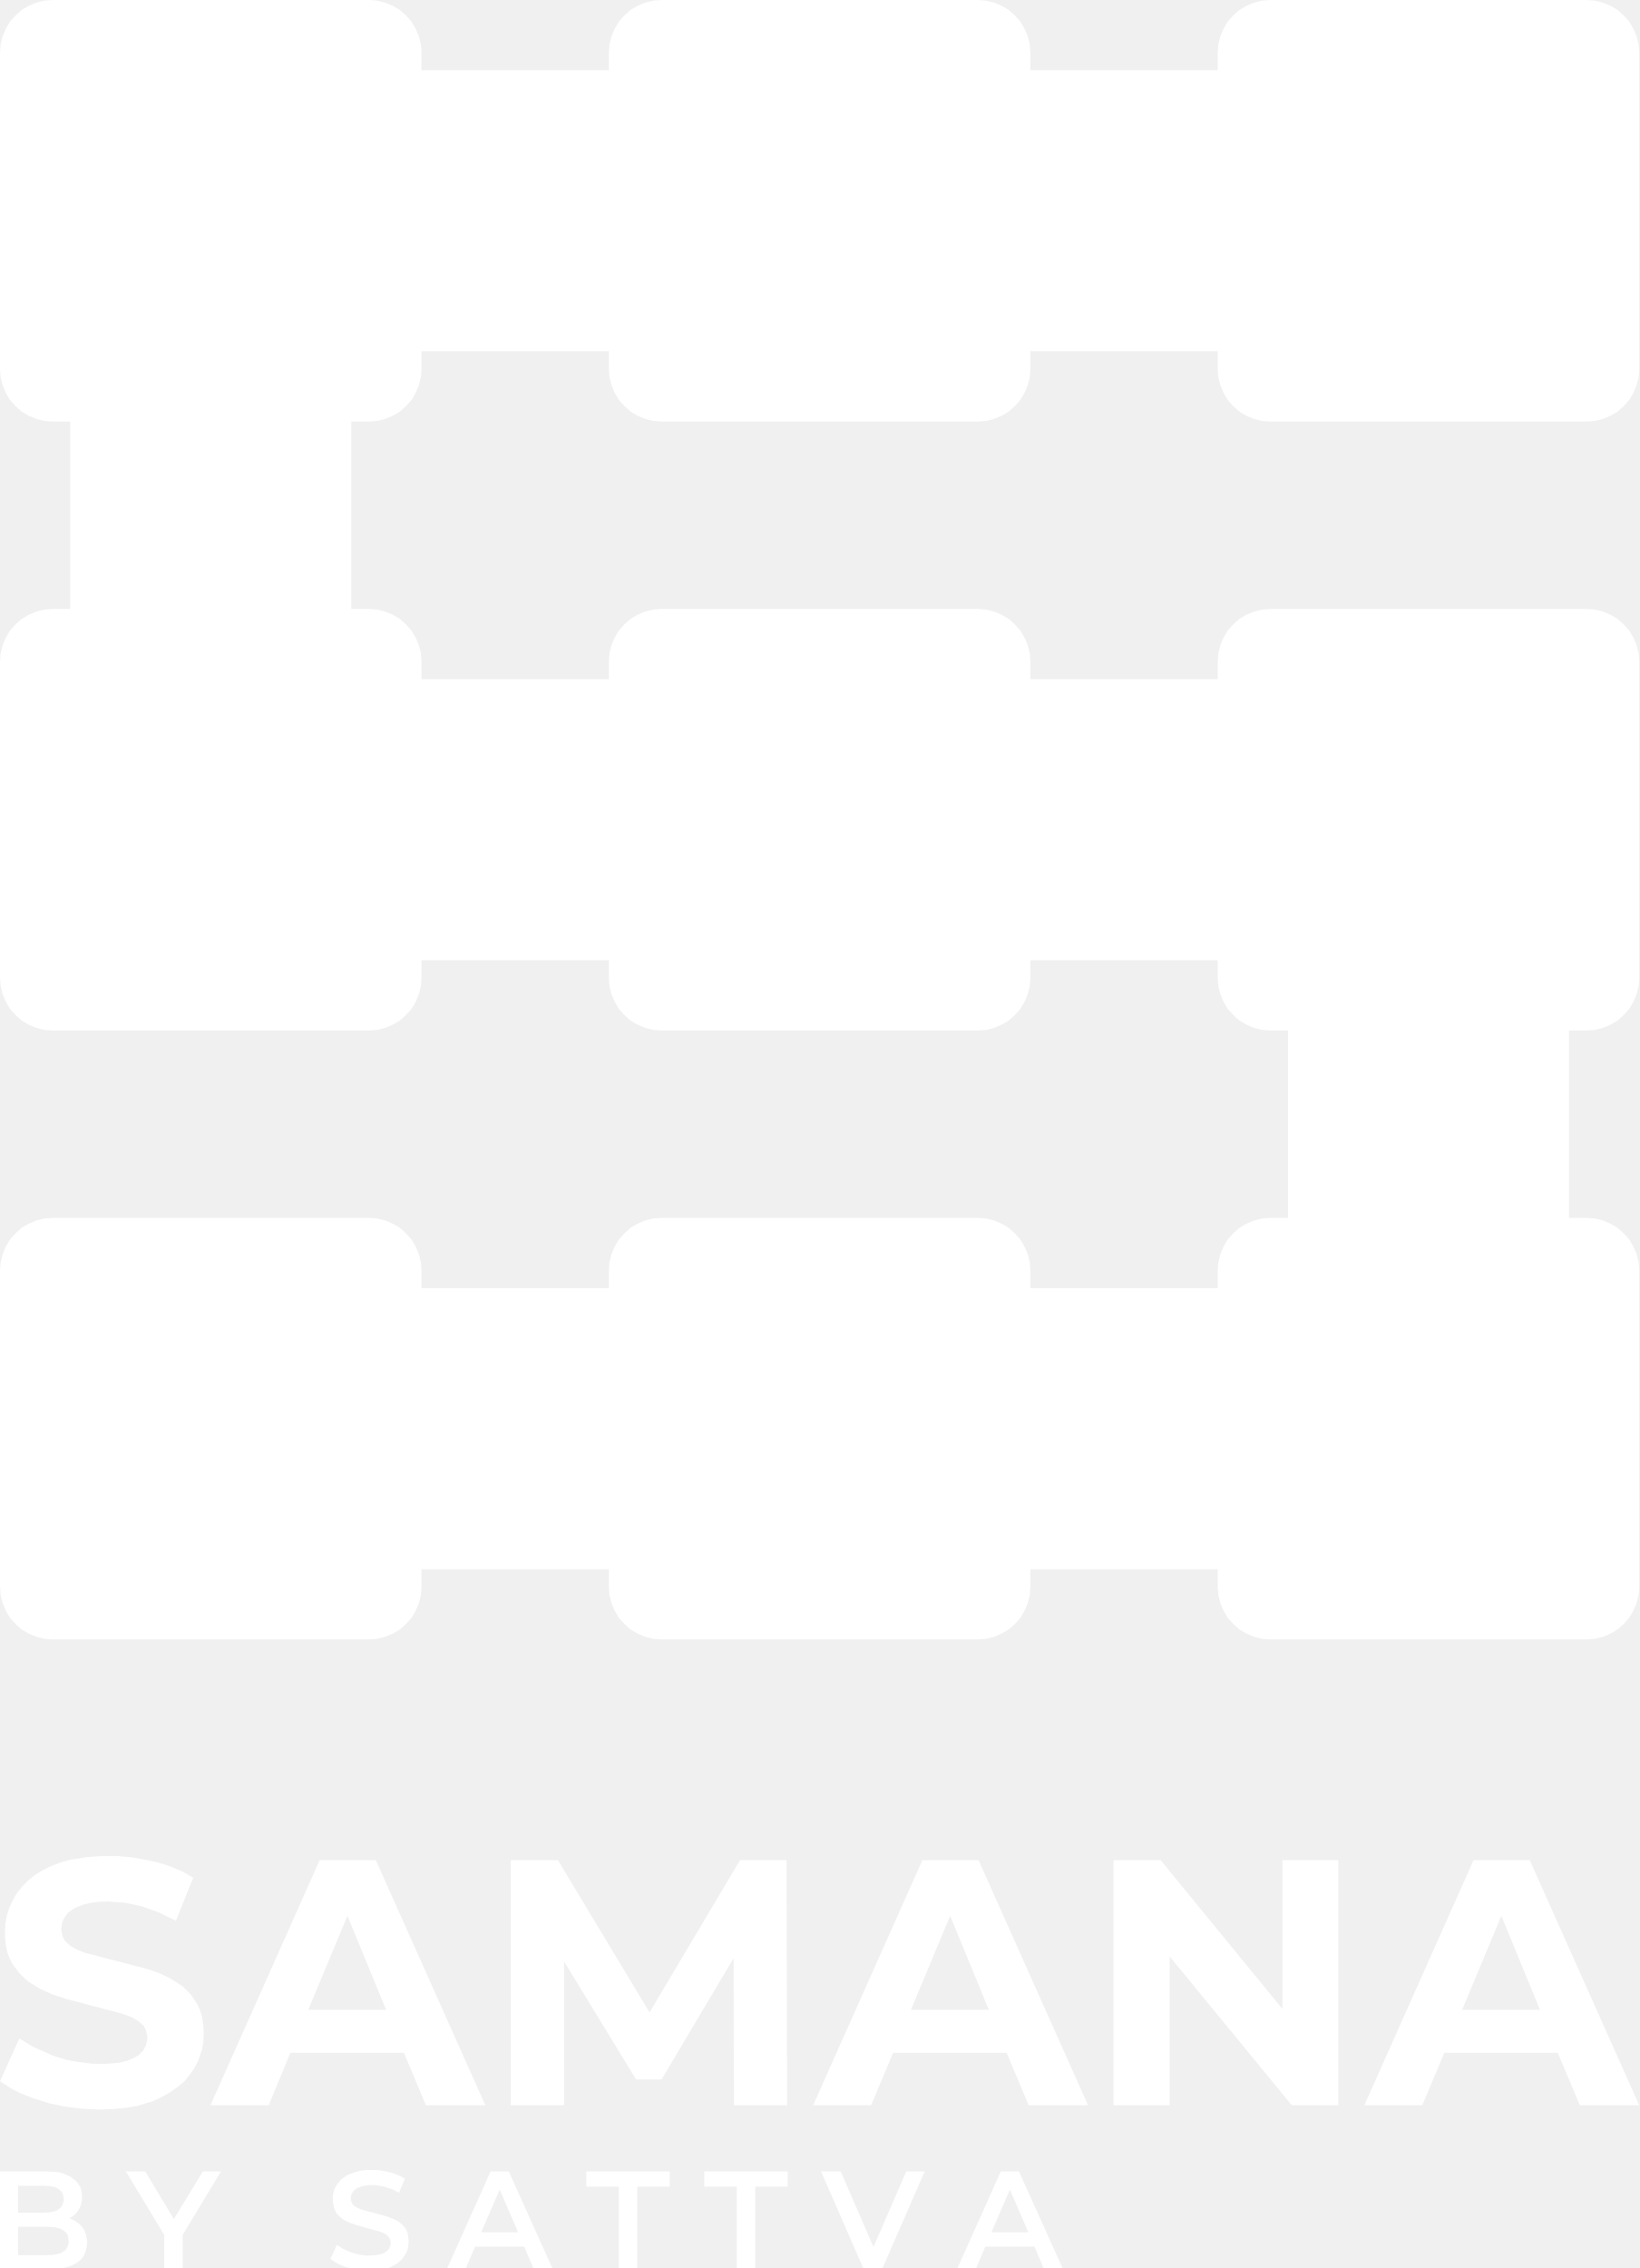
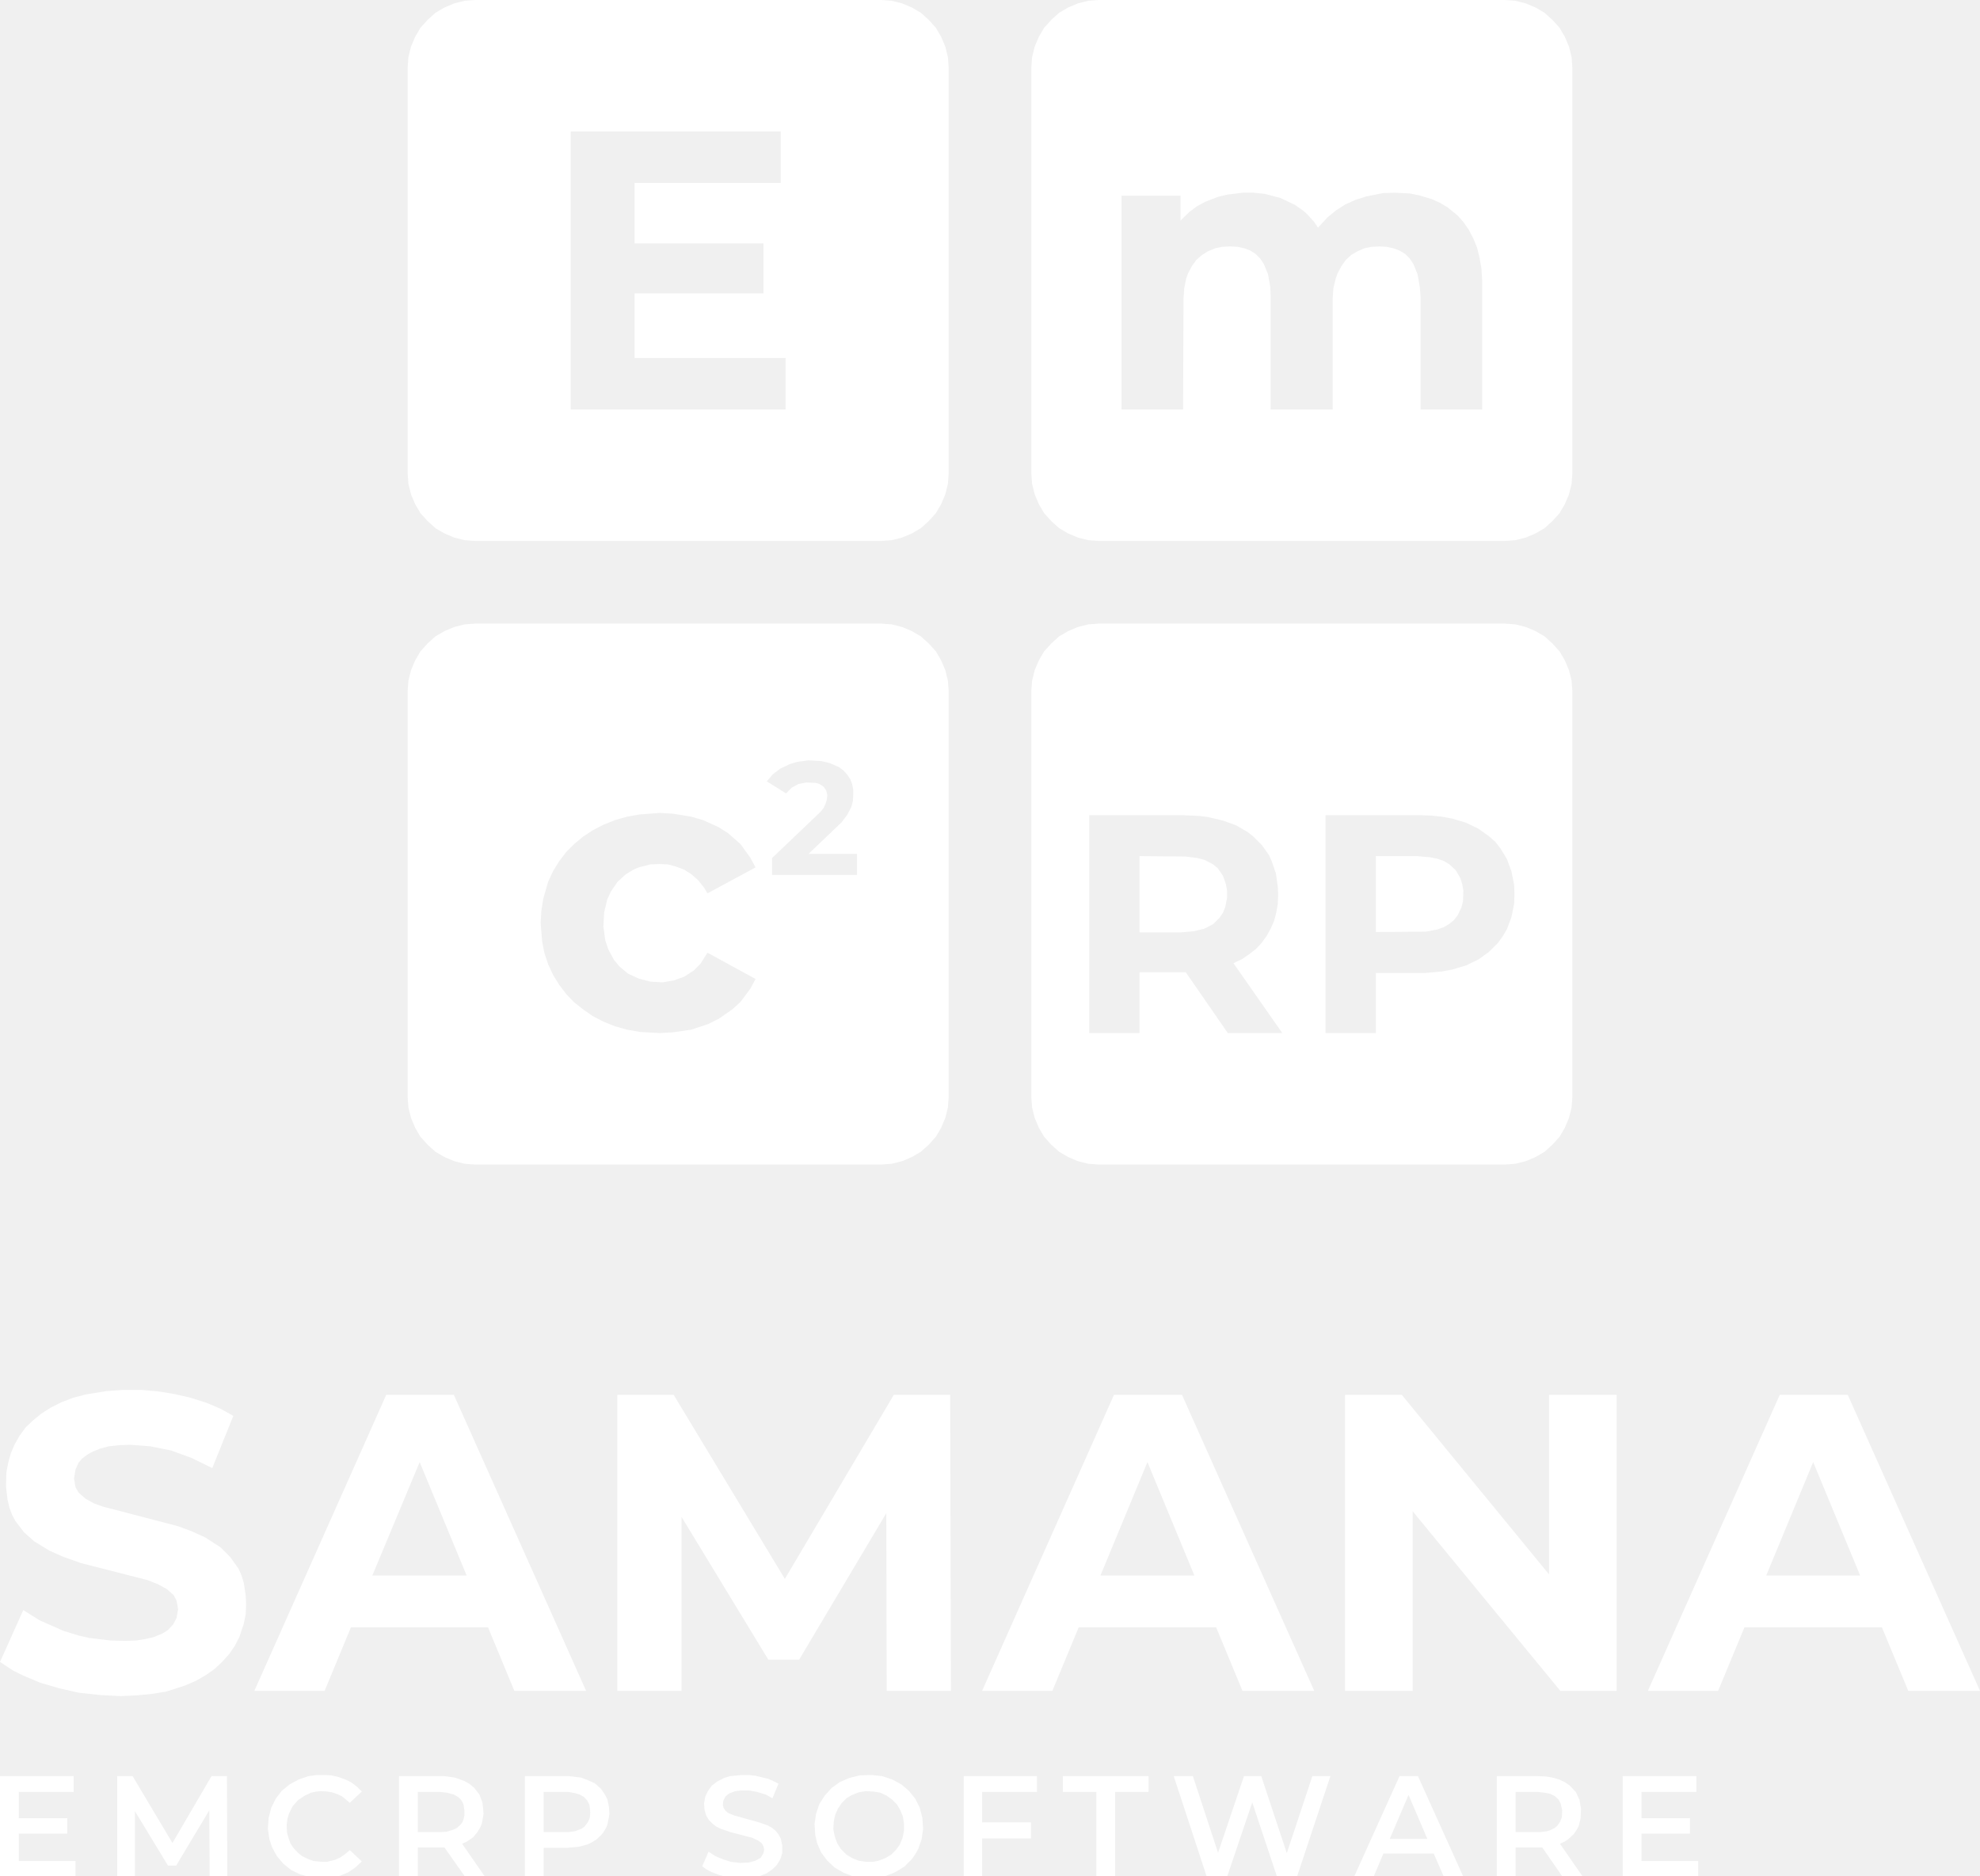
- <svg xmlns="http://www.w3.org/2000/svg" viewBox="0 0 560.0 774.7" role="img" aria-label="Samana by Sattva">
-   <path fill="#ffffff" fill-rule="evenodd" d="M9.8 2L7.4 3.4L5.3 5.3L3.4 7.4L2 9.8L0.9 12.4L0.2 15.2L0 18L0 126L0.2 128.8L0.9 131.6L2 134.2L3.4 136.6L5.3 138.7L7.4 140.6L9.8 142L12.4 143.1L15.2 143.8L18 144L24 144L24 208L18 208L15.2 208.2L12.4 208.9L9.8 210L7.4 211.4L5.3 213.3L3.4 215.4L2 217.8L0.9 220.4L0.2 223.2L0 226L0 334L0.2 336.8L0.9 339.6L2 342.2L3.4 344.6L5.3 346.7L7.4 348.6L9.8 350L12.4 351.1L15.2 351.8L18 352L126 352L128.8 351.8L131.6 351.1L134.2 350L136.6 348.6L138.7 346.7L140.6 344.6L142 342.2L143.1 339.6L143.8 336.8L144 334L144 328L208 328L208 334L208.2 336.8L208.9 339.6L210 342.2L211.4 344.6L213.3 346.7L215.4 348.6L217.8 350L220.4 351.1L223.2 351.8L226 352L334 352L336.8 351.8L339.6 351.1L342.2 350L344.6 348.6L346.7 346.7L348.6 344.6L350 342.2L351.1 339.6L351.8 336.8L352 334L352 328L416 328L416 334L416.2 336.8L416.9 339.6L418 342.2L419.4 344.6L421.3 346.7L423.4 348.6L425.8 350L428.4 351.1L431.2 351.8L434 352L440 352L440 416L434 416L431.2 416.2L428.4 416.9L425.8 418L423.4 419.4L421.3 421.3L419.4 423.4L418 425.8L416.9 428.4L416.2 431.2L416 434L416 440L352 440L352 434L351.8 431.2L351.1 428.4L350 425.8L348.6 423.4L346.7 421.3L344.6 419.4L342.2 418L339.6 416.9L336.8 416.2L334 416L226 416L223.2 416.2L220.4 416.9L217.8 418L215.4 419.4L213.3 421.3L211.4 423.4L210 425.8L208.9 428.4L208.2 431.2L208 434L208 440L144 440L144 434L143.8 431.2L143.1 428.4L142 425.8L140.6 423.4L138.7 421.3L136.6 419.4L134.2 418L131.6 416.9L128.8 416.2L126 416L18 416L15.2 416.2L12.4 416.9L9.8 418L7.4 419.4L5.3 421.3L3.4 423.4L2 425.8L0.9 428.4L0.2 431.2L0 434L0 542L0.2 544.8L0.9 547.6L2 550.2L3.4 552.6L5.3 554.7L7.4 556.6L9.8 558L12.4 559.1L15.2 559.8L18 560L126 560L128.8 559.8L131.6 559.1L134.2 558L136.6 556.6L138.7 554.7L140.6 552.6L142 550.2L143.1 547.6L143.8 544.8L144 542L144 536L208 536L208 542L208.2 544.8L208.9 547.6L210 550.2L211.4 552.6L213.3 554.7L215.4 556.6L217.8 558L220.4 559.1L223.2 559.8L226 560L334 560L336.8 559.8L339.6 559.1L342.2 558L344.6 556.6L346.7 554.7L348.6 552.6L350 550.2L351.1 547.6L351.8 544.8L352 542L352 536L416 536L416 542L416.2 544.8L416.9 547.6L418 550.2L419.4 552.6L421.3 554.7L423.4 556.6L425.8 558L428.4 559.1L431.2 559.8L434 560L542 560L544.8 559.8L547.6 559.1L550.2 558L552.6 556.6L554.7 554.7L556.6 552.6L558 550.2L559.1 547.6L559.8 544.8L560 542L560 434L559.8 431.2L559.1 428.4L558 425.8L556.6 423.4L554.7 421.3L552.6 419.4L550.2 418L547.6 416.9L544.8 416.2L542 416L536 416L536 352L542 352L544.8 351.8L547.6 351.1L550.2 350L552.6 348.6L554.7 346.7L556.6 344.6L558 342.2L559.1 339.6L559.8 336.8L560 334L560 226L559.8 223.2L559.1 220.4L558 217.8L556.6 215.4L554.7 213.3L552.6 211.4L550.2 210L547.6 208.9L544.8 208.2L542 208L434 208L431.2 208.2L428.4 208.9L425.8 210L423.4 211.4L421.3 213.3L419.4 215.4L418 217.8L416.9 220.4L416.2 223.2L416 226L416 232L352 232L352 226L351.8 223.2L351.1 220.4L350 217.8L348.6 215.4L346.7 213.3L344.6 211.4L342.2 210L339.6 208.9L336.8 208.2L334 208L226 208L223.2 208.2L220.4 208.9L217.8 210L215.4 211.4L213.3 213.3L211.4 215.4L210 217.8L208.9 220.4L208.2 223.2L208 226L208 232L144 232L144 226L143.8 223.2L143.1 220.4L142 217.8L140.6 215.4L138.7 213.3L136.6 211.4L134.2 210L131.6 208.9L128.8 208.2L126 208L120 208L120 144L126 144L128.8 143.8L131.6 143.1L134.2 142L136.6 140.6L138.7 138.7L140.6 136.6L142 134.2L143.1 131.6L143.8 128.8L144 126L144 120L208 120L208 126L208.2 128.8L208.9 131.6L210 134.2L211.4 136.6L213.3 138.7L215.4 140.6L217.8 142L220.4 143.1L223.2 143.8L226 144L334 144L336.8 143.8L339.6 143.1L342.2 142L344.6 140.6L346.7 138.7L348.6 136.6L350 134.2L351.1 131.6L351.8 128.8L352 126L352 120L416 120L416 126L416.2 128.8L416.9 131.6L418 134.2L419.4 136.6L421.3 138.7L423.4 140.6L425.8 142L428.4 143.1L431.2 143.8L434 144L542 144L544.8 143.8L547.6 143.1L550.2 142L552.6 140.6L554.7 138.7L556.6 136.6L558 134.2L559.1 131.6L559.8 128.8L560 126L560 18L559.8 15.2L559.1 12.4L558 9.8L556.6 7.4L554.7 5.3L552.6 3.4L550.2 2L547.6 0.9L544.8 0.2L542 0L434 0L431.2 0.2L428.4 0.9L425.8 2L423.4 3.4L421.3 5.3L419.4 7.4L418 9.8L416.9 12.4L416.2 15.2L416 18L416 24L352 24L352 18L351.8 15.2L351.1 12.4L350 9.8L348.6 7.4L346.7 5.3L344.6 3.4L342.2 2L339.6 0.9L336.8 0.2L334 0L226 0L223.2 0.2L220.4 0.9L217.8 2L215.4 3.4L213.3 5.3L211.4 7.4L210 9.8L208.9 12.4L208.2 15.2L208 18L208 24L144 24L144 18L143.8 15.2L143.1 12.4L142 9.8L140.6 7.4L138.7 5.3L136.6 3.4L134.2 2L131.6 0.9L128.8 0.2L126 0L18 0L15.2 0.2L12.4 0.9Z" />
-   <path fill="#ffffff" fill-rule="evenodd" d="M38.7 720.4L43 720L47 719.3L52.3 717.7L55.4 716.2L58.2 714.6L60.8 712.8L63 710.9L64.8 708.7L66.4 706.4L67.7 703.9L69 700.1L69.5 697.4L69.6 694.6L69.5 692.1L69 688.6L68.3 686.5L67.4 684.6L65.2 681.3L62.4 678.5L58.2 675.8L54.4 674L50.4 672.6L28.9 667L26.6 666.1L24.1 664.7L22.2 663L21.4 661.5L20.9 659.1L21.3 656.5L22.2 654.7L23.2 653.4L24.6 652.3L26.3 651.4L28.4 650.6L30.8 650L33.7 649.6L36.8 649.5L42.5 649.9L48.3 651.1L54.2 653.2L60.1 656.1L66 641.4L62.4 639.3L58.4 637.6L54 636.2L49.4 635.2L44.8 634.4L40.1 634L34.6 634L30.2 634.3L24.2 635.2L20.6 636.2L17.3 637.5L14.3 639L11.6 640.7L9.3 642.6L7.3 644.7L5.6 646.9L4.2 649.4L3.1 651.9L2.3 654.5L1.8 657.2L1.7 661.4L2.1 665L2.6 667.2L3.4 669.2L4.4 671.1L6.8 674.2L9.7 676.9L14 679.5L17.8 681.2L23 682.9L41.6 687.8L44.7 688.9L47.2 690.3L49.1 692L49.9 693.6L50.4 696.1L49.9 698.5L49 700.3L47.5 701.9L46 702.8L43.5 703.9L41.2 704.5L38.5 704.8L35.3 705L31.2 704.9L25.2 704.1L22.3 703.5L17.9 702.1L11.2 699.1L6.6 696.3L0 710.9L3.7 713.3L6.5 714.8L11.3 716.7L16.7 718.4L22.3 719.6L28.1 720.3L34.1 720.6ZM99.2 701.2L138 701.2L145.5 719.1L165.8 719.1L128.4 635.4L109.2 635.4L71.9 719.1L91.8 719.1ZM118.7 654.4L131.9 686.5L105.3 686.5ZM217.3 710.3L226 710.3L250.6 668.9L250.7 719.1L268.9 719.1L268.7 635.4L252.8 635.4L221.9 687.4L190.6 635.4L174.5 635.4L174.5 719.1L192.7 719.1L192.7 670ZM297.6 719.1L305.1 701.2L343.9 701.2L351.4 719.1L371.7 719.1L334.3 635.4L315.1 635.4L277.8 719.1ZM311.2 686.5L324.6 654.4L337.8 686.5ZM441.3 719.1L457.2 719.1L457.2 635.4L438.1 635.4L438.1 686.2L396.5 635.4L380.4 635.4L380.4 719.1L399.6 719.1L399.6 668.3ZM493.4 701.2L532.2 701.2L539.7 719.1L560 719.1L522.6 635.4L503.4 635.4L466.1 719.1L485.9 719.1ZM512.9 654.4L526.1 686.5L499.5 686.5Z" />
-   <path fill="#ffffff" fill-rule="evenodd" d="M17.9 775.1L21.3 774.8L23.3 774.3L25 773.6L26.5 772.8L27.7 771.7L28.6 770.6L29.2 769.2L29.6 767.7L29.8 765.5L29.4 763.4L28.9 762L28.2 760.8L26.9 759.5L25.3 758.4L23.7 757.7L25 756.9L26 756L27 754.6L27.6 753.3L28 751.4L28 749.6L27.8 748.1L27.3 746.8L26 745L24.2 743.6L21.9 742.5L20.1 742L18 741.8L15.7 741.7L0 741.7L0 775.2ZM16.3 760.6L18.8 760.8L20.4 761.2L21.6 761.8L22.6 762.6L23 763.3L23.3 764.1L23.5 765.9L23.3 766.8L23 767.6L22.3 768.6L20.8 769.6L19.9 769.9L18.2 770.2L16.3 770.3L6.2 770.3L6.2 760.6ZM15 746.6L16.8 746.7L18.8 747.1L20 747.7L20.9 748.5L21.3 749.1L21.6 749.9L21.8 751.6L21.3 753.2L20.7 754.1L19.3 755.1L17.9 755.5L16.8 755.7L15 755.8L6.2 755.8L6.2 746.6ZM75.5 741.7L69.3 741.7L59.4 758L49.6 741.7L43 741.7L56.1 763.4L56.1 775.2L62.4 775.2L62.4 763.4ZM128.7 775.5L131.8 775L133.7 774.3L135.9 773L137.5 771.5L138.7 769.7L139.1 768.8L139.5 767.3L139.6 765.2L139.3 762.9L138.6 761.3L137.6 760.1L136.4 759L135 758.2L131.9 757L123.3 754.7L121.3 753.7L120.5 753L120 752L119.8 750.9L120 749.7L120.7 748.4L122 747.4L123.9 746.7L126.1 746.4L128.4 746.4L131.2 746.9L134 747.8L136.3 749L138.3 744.2L136.9 743.4L135.3 742.7L133.7 742.1L131.3 741.6L129.5 741.3L127.1 741.2L125.3 741.2L122.9 741.5L120.8 742.1L118.4 743.1L116.5 744.5L115.1 746.2L114.1 748.1L113.7 750.1L113.7 752.2L114.2 754.5L114.9 755.9L116 757.1L117.2 758.1L118.6 758.9L121.9 760.1L129.6 762.2L130.9 762.7L132 763.3L132.8 764.1L133.3 765L133.5 766.1L133.3 767.3L132.9 768.1L132.4 768.7L131.5 769.4L130.7 769.8L128.5 770.3L125.5 770.5L123 770.2L120 769.4L117.3 768.2L115.1 766.8L112.9 771.6L114.3 772.6L116 773.5L117.9 774.3L120 774.9L122.3 775.4L124.5 775.6ZM162.3 767.4L179.1 767.4L182.4 775.2L188.9 775.2L173.8 741.7L167.6 741.7L152.6 775.2L159 775.2ZM170.7 747.9L177 762.5L164.4 762.5ZM228.8 746.9L228.8 741.7L200.3 741.7L200.3 746.9L211.4 746.9L211.4 775.2L217.7 775.2L217.7 746.9ZM269.1 746.9L269.1 741.7L240.6 741.7L240.6 746.9L251.7 746.9L251.7 775.2L258 775.2L258 746.9ZM309.6 741.7L298.4 767.5L287.2 741.7L280.5 741.7L295.1 775.2L301.3 775.2L315.9 741.7ZM336.6 767.4L353.4 767.4L356.7 775.2L363.2 775.2L348.1 741.7L341.9 741.7L326.9 775.2L333.3 775.2ZM345 747.9L351.3 762.5L338.7 762.5Z" />
+ <svg xmlns="http://www.w3.org/2000/svg" viewBox="0 0 527.0 499.2" role="img" aria-label="Samana, EMCRP software">
+   <g transform="translate(108.5 0.0)">
+     <path fill="#ffffff" fill-rule="evenodd" d="M12.4 0.9L9.8 2L7.4 3.4L5.3 5.3L3.4 7.4L2 9.8L0.9 12.4L0.2 15.2L0 18L0 126L0.2 128.8L0.9 131.6L2 134.2L3.4 136.6L5.3 138.7L7.4 140.6L9.8 142L12.4 143.1L15.2 143.8L18 144L126 144L128.8 143.8L131.6 143.1L134.2 142L136.6 140.6L138.7 138.7L140.6 136.6L142 134.2L143.1 131.6L143.8 128.8L144 126L144 18L143.8 15.2L143.1 12.4L142 9.8L140.6 7.4L138.7 5.3L136.6 3.4L134.2 2L131.6 0.9L128.8 0.2L126 0L18 0L15.2 0.2ZM43.4 109L43.4 35L99.3 35L99.3 48.7L60.4 48.7L60.4 64.8L94.7 64.8L94.7 78.1L60.4 78.1L60.4 95.3L100.6 95.3L100.6 109ZM178.4 0.9L175.8 2L173.4 3.4L171.3 5.3L169.4 7.4L168 9.8L166.9 12.4L166.2 15.2L166 18L166 126L166.2 128.8L166.9 131.6L168 134.2L169.4 136.6L171.3 138.7L173.4 140.6L175.8 142L178.4 143.1L181.2 143.8L184 144L292 144L294.8 143.8L297.6 143.1L300.2 142L302.6 140.6L304.7 138.7L306.6 136.6L308 134.2L309.1 131.6L309.8 128.8L310 126L310 18L309.8 15.2L309.1 12.4L308 9.8L306.6 7.4L304.7 5.3L302.6 3.4L300.2 2L297.6 0.9L294.8 0.2L292 0L184 0L181.2 0.2ZM206.5 79.5L206.4 109L190 109L190 52.1L205.7 52.1L205.7 58.7L208.1 56.4L210.1 54.9L212.3 53.7L215.7 52.4L218.2 51.8L222.2 51.3L225.1 51.3L228.1 51.6L232.3 52.7L236.1 54.5L238.4 56.1L239.4 57L241.3 59.1L242.3 60.6L244.9 57.8L247.1 56L249.6 54.4L252.3 53.2L255.1 52.3L259.6 51.4L262.8 51.3L266.7 51.5L269.2 52L272.6 53L274.8 54L276.8 55.2L279.5 57.4L281 59.1L282.4 61.1L283.6 63.4L284.6 65.8L285.3 68.6L285.8 71.5L286 74.7L286 109L269.6 109L269.6 79L269.4 76.4L268.8 73L267.7 70.3L266.7 68.8L265.5 67.6L264 66.7L262.4 66.1L260.6 65.7L258.7 65.6L256.6 65.7L254.6 66.1L252.8 66.9L251.1 67.9L249.7 69.2L248.5 70.9L247.5 72.8L247 74.2L246.4 76.7L246.2 79.5L246.2 109L229.7 109L229.7 79L229.6 76.4L229 73L227.9 70.3L226.9 68.8L225.7 67.6L224.3 66.7L222.7 66.1L220.9 65.7L218.9 65.6L216.8 65.7L214.9 66.1L213 66.9L211.4 67.9L209.9 69.2L208.7 70.9L207.7 72.8L207.2 74.2L206.7 76.7ZM12.4 166.9L9.8 168L7.4 169.4L5.3 171.3L3.4 173.4L2 175.8L0.9 178.4L0.2 181.2L0 184L0 292L0.2 294.8L0.9 297.6L2 300.2L3.4 302.6L5.3 304.7L7.4 306.6L9.8 308L12.4 309.1L15.2 309.8L18 310L126 310L128.8 309.8L131.6 309.1L134.2 308L136.6 306.6L138.7 304.7L140.6 302.6L142 300.2L143.1 297.6L143.8 294.8L144 292L144 184L143.8 181.2L143.1 178.4L142 175.8L140.6 173.4L138.7 171.3L136.6 169.4L134.2 168L131.6 166.9L128.8 166.2L126 166L18 166L15.2 166.2ZM119.6 227.3L119.6 232.9L97 232.9L97 228.4L109.9 216.1L110.7 215.1L111.3 213.8L111.6 212.7L111.7 211.6L111.4 210.4L110.7 209.4L109.6 208.7L108.6 208.4L106.1 208.3L104 208.7L102.2 209.7L100.7 211.2L95.6 208L97.2 206.1L99.2 204.6L101.7 203.4L103.7 202.8L106.7 202.4L110.1 202.6L112.3 203.1L114.8 204.2L116 205.1L117 206.2L117.8 207.4L118.3 208.7L118.6 210.2L118.6 211.6L118.5 213.3L118.1 214.8L117 216.9L115.5 218.9L106.7 227.3ZM70.6 274.8L67.1 275L61.8 274.7L58.4 274.1L55.2 273.2L52.2 272L49.3 270.5L46.7 268.7L44.3 266.8L42.2 264.6L40.3 262.1L38.7 259.5L37.4 256.7L36.4 253.7L35.8 250.6L35.4 245.7L35.6 242.4L36.1 239.2L37.4 234.7L38.7 231.9L40.3 229.3L42.2 226.8L44.3 224.7L46.7 222.7L49.3 221L52.2 219.5L55.2 218.3L58.4 217.4L61.8 216.8L67.1 216.4L70.6 216.6L75.5 217.4L78.6 218.3L82.8 220.2L85.3 221.8L88.6 224.7L91.2 228.3L92.6 230.9L79.8 237.8L78.9 236.3L77.3 234.3L75.5 232.7L73.6 231.5L71.5 230.7L69.3 230.1L67 230L64.6 230.1L61.5 230.9L60.1 231.5L58.1 232.7L55.9 234.7L54.1 237.3L53.1 239.5L52.3 242.9L52.1 246.7L52.6 250.3L53.4 252.7L54.9 255.5L56.4 257.3L58.7 259.2L61.5 260.5L64.6 261.3L67.8 261.5L70.8 261L73.6 260L76.2 258.3L77.9 256.6L79.8 253.6L92.6 260.6L91.2 263.2L88.6 266.7L86.4 268.7L82.8 271.2L80 272.6L75.5 274.1ZM178.4 166.9L175.8 168L173.4 169.4L171.3 171.3L169.4 173.4L168 175.8L166.9 178.4L166.2 181.2L166 184L166 292L166.2 294.8L166.9 297.6L168 300.2L169.4 302.6L171.3 304.7L173.4 306.6L175.8 308L178.4 309.1L181.2 309.8L184 310L292 310L294.8 309.8L297.6 309.1L300.2 308L302.6 306.6L304.7 304.7L306.6 302.6L308 300.2L309.1 297.6L309.8 294.8L310 292L310 184L309.8 181.2L309.1 178.4L308 175.8L306.6 173.4L304.7 171.3L302.6 169.4L300.2 168L297.6 166.9L294.8 166.2L292 166L184 166L181.2 166.2ZM194.8 275L181.4 275L181.4 217L206.2 217L210.8 217.2L213 217.5L216.9 218.4L220.5 219.7L223.6 221.5L225 222.6L227.4 225L229.3 227.7L230 229.3L231.1 232.5L231.6 236.1L231.7 238L231.6 240.6L231.2 242.9L230.6 245.2L229.7 247.2L228.6 249.2L227.3 251L225.8 252.6L224 254L222.1 255.3L219.8 256.4L232.8 275L218.3 275L207.1 258.8L194.8 258.8ZM257.7 259L257.7 275L244.3 275L244.3 217L269.4 217L272.4 217.1L275.3 217.4L278 217.9L281.7 219L285 220.6L287.8 222.6L289.5 224.1L290.9 225.9L292.6 228.7L293.8 232L294.5 235.5L294.6 238L294.5 240.6L293.8 244.1L292.6 247.3L291.5 249.2L290.2 251L287.8 253.4L285 255.4L281.7 257L278 258.1L275.3 258.6L270.9 259ZM194.8 227.9L194.8 248.2L205.8 248.2L209.2 247.9L212.1 247.2L214.4 246L216.1 244.3L217 243L217.6 241.5L218.1 239L218.1 237.1L217.8 235.4L217 233.1L215.6 231.1L214.4 230.1L212.1 228.9L210.2 228.4L207 228ZM268.7 227.9L257.7 227.9L257.7 248.1L271 248L274.1 247.4L275.8 246.8L277.3 245.9L278.5 244.9L279.5 243.6L280.5 241.5L280.9 239.9L281 237.1L280.7 235.4L280.2 233.8L279 231.7L277.3 230.1L275.8 229.2L274.1 228.6L272.1 228.2Z" />
+   </g>
+   <path fill="#ffffff" fill-rule="evenodd" d="M36.4 451.3L40.5 450.9L44.2 450.3L49.2 448.7L52.2 447.4L54.8 445.9L57.2 444.2L59.2 442.3L61 440.3L62.5 438.1L63.7 435.8L64.9 432.2L65.4 429.7L65.5 427L65.4 424.7L64.9 421.4L64.3 419.4L63.5 417.6L61.3 414.5L58.7 411.9L54.7 409.3L51.2 407.7L47.5 406.3L27.2 401L25 400.2L22.7 398.9L20.9 397.3L20.1 395.9L19.7 393.6L20.1 391.2L20.9 389.4L21.8 388.3L23.1 387.3L24.7 386.4L26.7 385.6L29 385L31.7 384.7L34.7 384.6L40 385L45.5 386.1L51 388.1L56.5 390.8L62.1 376.9L58.7 375L54.9 373.4L50.8 372.1L46.5 371.1L42.2 370.4L37.8 370L32.6 370L28.4 370.3L22.8 371.2L19.4 372.1L16.3 373.3L13.5 374.7L11 376.3L8.8 378.1L6.8 380L5.2 382.2L3.9 384.5L2.9 386.8L2.2 389.3L1.7 391.9L1.6 395.7L2 399.2L2.5 401.3L3.2 403.2L4.1 404.9L6.4 407.9L9.1 410.3L13.2 412.8L16.8 414.4L21.6 416.1L39.2 420.6L42 421.7L44.4 423L46.2 424.6L47 426.1L47.4 428.4L47 430.7L46.1 432.4L44.7 433.9L43.3 434.8L40.9 435.8L38.7 436.3L36.2 436.7L33.3 436.8L29.4 436.7L23.7 436L21 435.4L16.8 434.1L10.5 431.3L6.2 428.6L0 442.4L3.5 444.7L6.1 446L10.6 447.9L15.7 449.4L21 450.6L26.5 451.2L32.1 451.5ZM93.4 433.2L129.9 433.2L136.9 450.1L156 450.1L120.8 371.3L102.8 371.3L67.7 450.1L86.4 450.1ZM111.7 389.2L124.2 419.4L99.1 419.4ZM204.5 441.8L212.7 441.8L235.9 402.8L236 450.1L253.1 450.1L252.9 371.3L237.9 371.3L208.9 420.3L179.3 371.3L164.3 371.3L164.3 450.1L181.4 450.1L181.4 403.8ZM280.1 450.1L287.1 433.2L323.7 433.2L330.7 450.1L349.8 450.1L314.6 371.3L296.5 371.3L261.4 450.1ZM292.9 419.4L305.4 389.2L317.9 419.4ZM415.3 450.1L430.3 450.1L430.3 371.3L412.3 371.3L412.3 419.1L373.1 371.3L358 371.3L358 450.1L376 450.1L376 402.3ZM464.3 433.2L500.9 433.2L507.9 450.1L527 450.1L491.8 371.3L473.7 371.3L438.6 450.1L457.3 450.1ZM482.6 389.2L495.1 419.4L470.1 419.4Z" />
+   <path fill="#ffffff" fill-rule="evenodd" d="M20.1 495.4L5 495.4L5 488.1L17.9 488.1L17.9 484L5 484L5 477L19.6 477L19.6 472.8L0 472.8L0 499.6L20.1 499.6ZM46.9 496.6L55.7 481.9L55.8 499.6L60.5 499.6L60.4 472.8L56.3 472.8L45.9 490.6L35.3 472.8L31.2 472.8L31.2 499.6L35.9 499.6L35.9 482.1L44.7 496.6ZM88.2 499.8L90.6 499.3L92.7 498.4L94.6 497.1L96.3 495.5L93.1 492.5L91.8 493.6L90.5 494.5L89.1 495.1L87.1 495.6L85.5 495.6L83.5 495.4L82.1 494.9L80.4 494.1L79.3 493.2L78.1 491.9L77.3 490.7L76.8 489.3L76.4 487.8L76.3 485.8L76.5 484.2L76.9 482.8L77.9 480.8L79.3 479.2L81.1 478L82.8 477.2L84.3 476.9L85.5 476.8L87.1 476.9L88.3 477.1L89.8 477.6L90.9 478.1L91.8 478.8L93.1 479.9L96.3 476.9L95.1 475.7L93.7 474.6L92.2 473.8L90 473L88.2 472.6L86.3 472.5L84.5 472.5L82.1 472.8L79.5 473.7L77.1 475L75 476.7L73.4 478.8L72.2 481.2L71.5 483.9L71.3 486.8L71.7 489.6L72.4 491.7L73.7 494.1L75.4 496.1L77.5 497.8L80 499L82.7 499.7L85.6 500ZM111.2 499.6L111.2 491.8L118.3 491.8L123.8 499.6L129.1 499.6L123 490.8L124.3 490.2L125.2 489.6L126 489L127 487.8L127.8 486.5L128.2 485.6L128.4 484.6L128.7 482.9L128.6 481.5L128.4 479.8L127.6 477.7L126.2 475.9L125 474.9L123.6 474.1L121.1 473.2L118.3 472.8L106.2 472.8L106.2 499.6ZM111.2 477L117 477L118.9 477.2L120.8 477.7L122 478.4L122.6 479L123.1 479.7L123.4 480.5L123.6 481.9L123.6 483.3L123.4 484.2L123.1 485L122.6 485.7L121.6 486.6L120.8 487L118.9 487.6L117 487.7L111.2 487.7ZM150.8 491.9L154.1 491.6L156.3 491L157.4 490.5L158.7 489.7L159.9 488.6L160.5 487.9L161.3 486.6L161.7 485.6L162 484.1L162.2 482.9L162.1 481.2L161.9 480.1L161.7 479.1L161 477.7L159.9 476.1L158.3 474.7L156.3 473.8L154.7 473.2L151.5 472.8L139.7 472.8L139.7 499.6L144.7 499.6L144.7 491.9ZM151.2 477L152.9 477.3L154.3 477.7L155.5 478.4L156.3 479.3L156.9 480.5L157.1 482.4L157 483.8L156.7 484.6L156.3 485.3L155.5 486.3L154.8 486.8L152.9 487.5L151.2 487.7L144.7 487.7L144.7 477ZM200.2 499.8L202 499.5L204 498.7L205.6 497.6L206.8 496.4L207.7 494.9L208.2 493.3L208.2 491.2L207.8 489.4L207.2 488.3L206.4 487.3L205.4 486.5L204.3 485.9L202 485.1L195.5 483.3L193.8 482.6L193.1 482L192.6 481.3L192.4 480.5L192.5 479.4L193.1 478.2L194.1 477.4L195.7 476.8L197.4 476.6L199.3 476.6L201.5 477L203.8 477.7L205.6 478.7L207.2 474.8L205.6 474L204.4 473.5L201.1 472.7L199.2 472.5L197.5 472.5L194.3 472.8L192.7 473.3L190.8 474.3L189.4 475.4L188.4 476.8L187.7 478.3L187.4 480L187.5 481.7L188 483.4L188.7 484.5L189.6 485.4L190.6 486.2L191.8 486.8L194.4 487.7L200.2 489.2L201.9 490L202.8 490.7L203.2 491.5L203.4 492.4L203.2 493.3L202.5 494.5L201.1 495.3L199.3 495.8L196.9 495.9L194.5 495.6L192.6 495L190.4 494.1L188.6 492.9L186.9 496.8L188 497.6L189.3 498.3L191.4 499.1L193.2 499.6L195 499.9L196.8 500ZM232.5 500L235.4 499.5L238 498.5L239.4 497.7L240.8 496.8L242.7 494.9L243.6 493.6L244.4 492.2L245.3 489.6L245.7 486.8L245.5 483.9L244.8 481.2L243.6 478.8L241.9 476.7L239.9 475L237.5 473.7L234.8 472.8L231.9 472.5L228.8 472.6L226 473.3L223.5 474.4L221.3 476L219.5 478L218.1 480.2L217.2 482.8L216.8 485.6L217 488.5L217.5 490.7L218.6 493.2L220.2 495.3L222.1 497.1L224.5 498.5L227.1 499.5L229.4 499.9ZM230.4 495.6L228.5 495.3L226.8 494.6L225.3 493.7L223.8 492.2L222.8 490.6L222.2 488.9L221.8 487L221.9 485L222.3 483.1L223 481.5L224 480L225.3 478.7L226.8 477.8L228.6 477.1L230.4 476.8L232.4 476.9L234.3 477.2L236 478L237.4 479L238.7 480.3L239.6 481.8L240.3 483.5L240.6 485.4L240.6 487.4L240.2 489.3L239.5 491L238.5 492.4L237.2 493.7L235.7 494.6L233.9 495.3L232.4 495.6ZM274.4 489.4L274.4 485.1L261.4 485.1L261.4 477L276 477L276 472.8L256.5 472.8L256.5 499.6L261.4 499.6L261.4 489.4ZM305.7 472.8L282.9 472.8L282.9 477L291.8 477L291.8 499.6L296.8 499.6L296.8 477L305.7 477ZM345.2 499.6L354.1 472.8L349.3 472.8L342.5 493.3L335.7 472.8L331.1 472.8L324.2 493.2L317.5 472.8L312.4 472.8L321.2 499.6L326.6 499.6L333.3 479.8L339.9 499.6ZM381.6 493.4L384.3 499.6L389.5 499.6L377.4 472.8L372.5 472.8L360.4 499.6L365.6 499.6L368.2 493.4ZM379.9 489.5L369.9 489.5L374.9 477.8ZM403.4 491.8L410.5 491.8L415.9 499.6L421.3 499.6L415.2 490.8L416.5 490.2L417.4 489.6L418.9 488.2L419.7 487L420.2 486.1L420.7 484L420.8 481.5L420.4 479.1L419.4 477L417.8 475.3L416.5 474.4L415 473.7L413.3 473.2L411.5 472.9L409.4 472.8L398.4 472.8L398.4 499.6L403.4 499.6ZM409.2 477L411 477.2L412.6 477.5L413.8 478.1L414.8 479L415.4 480.1L415.8 481.9L415.7 483.8L415.2 485L414.5 486L413.8 486.6L412.6 487.2L411.6 487.5L409.9 487.7L403.4 487.7L403.4 477ZM436.9 495.4L436.9 488.1L449.8 488.1L449.8 484L436.9 484L436.9 477L451.5 477L451.5 472.8L431.9 472.8L431.9 499.6L452 499.6L452 495.4Z" />
</svg>
